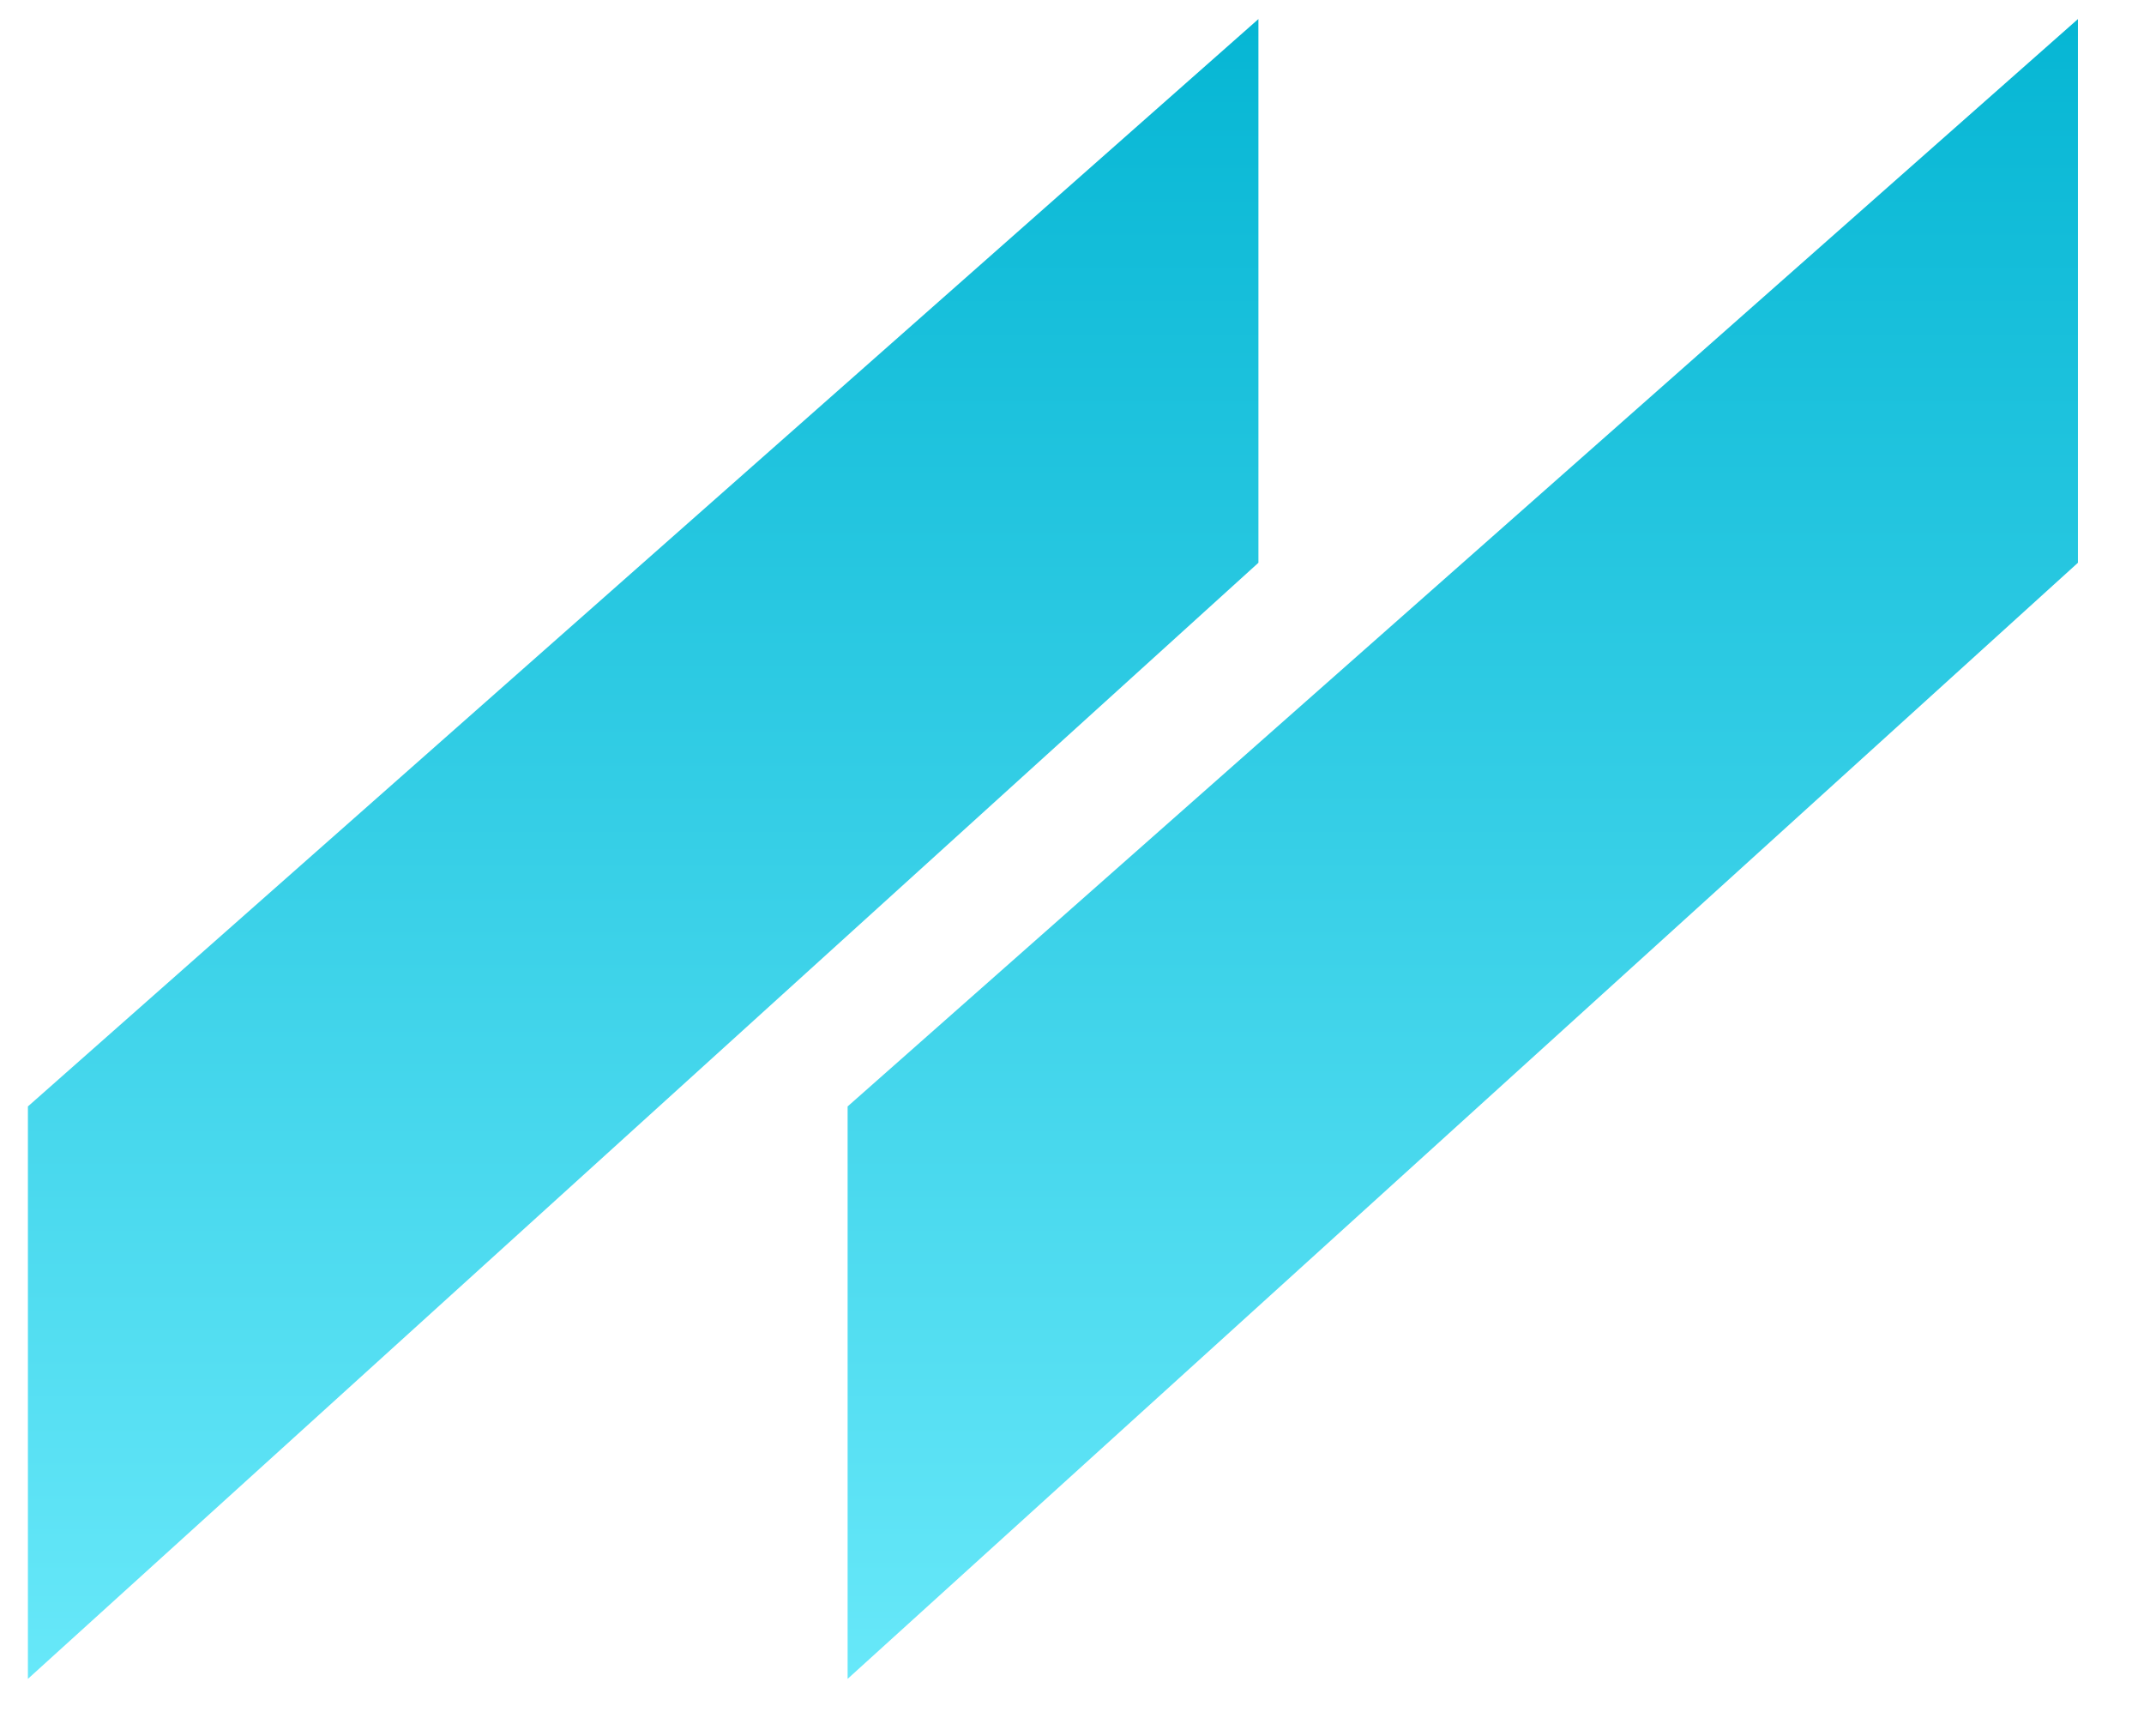
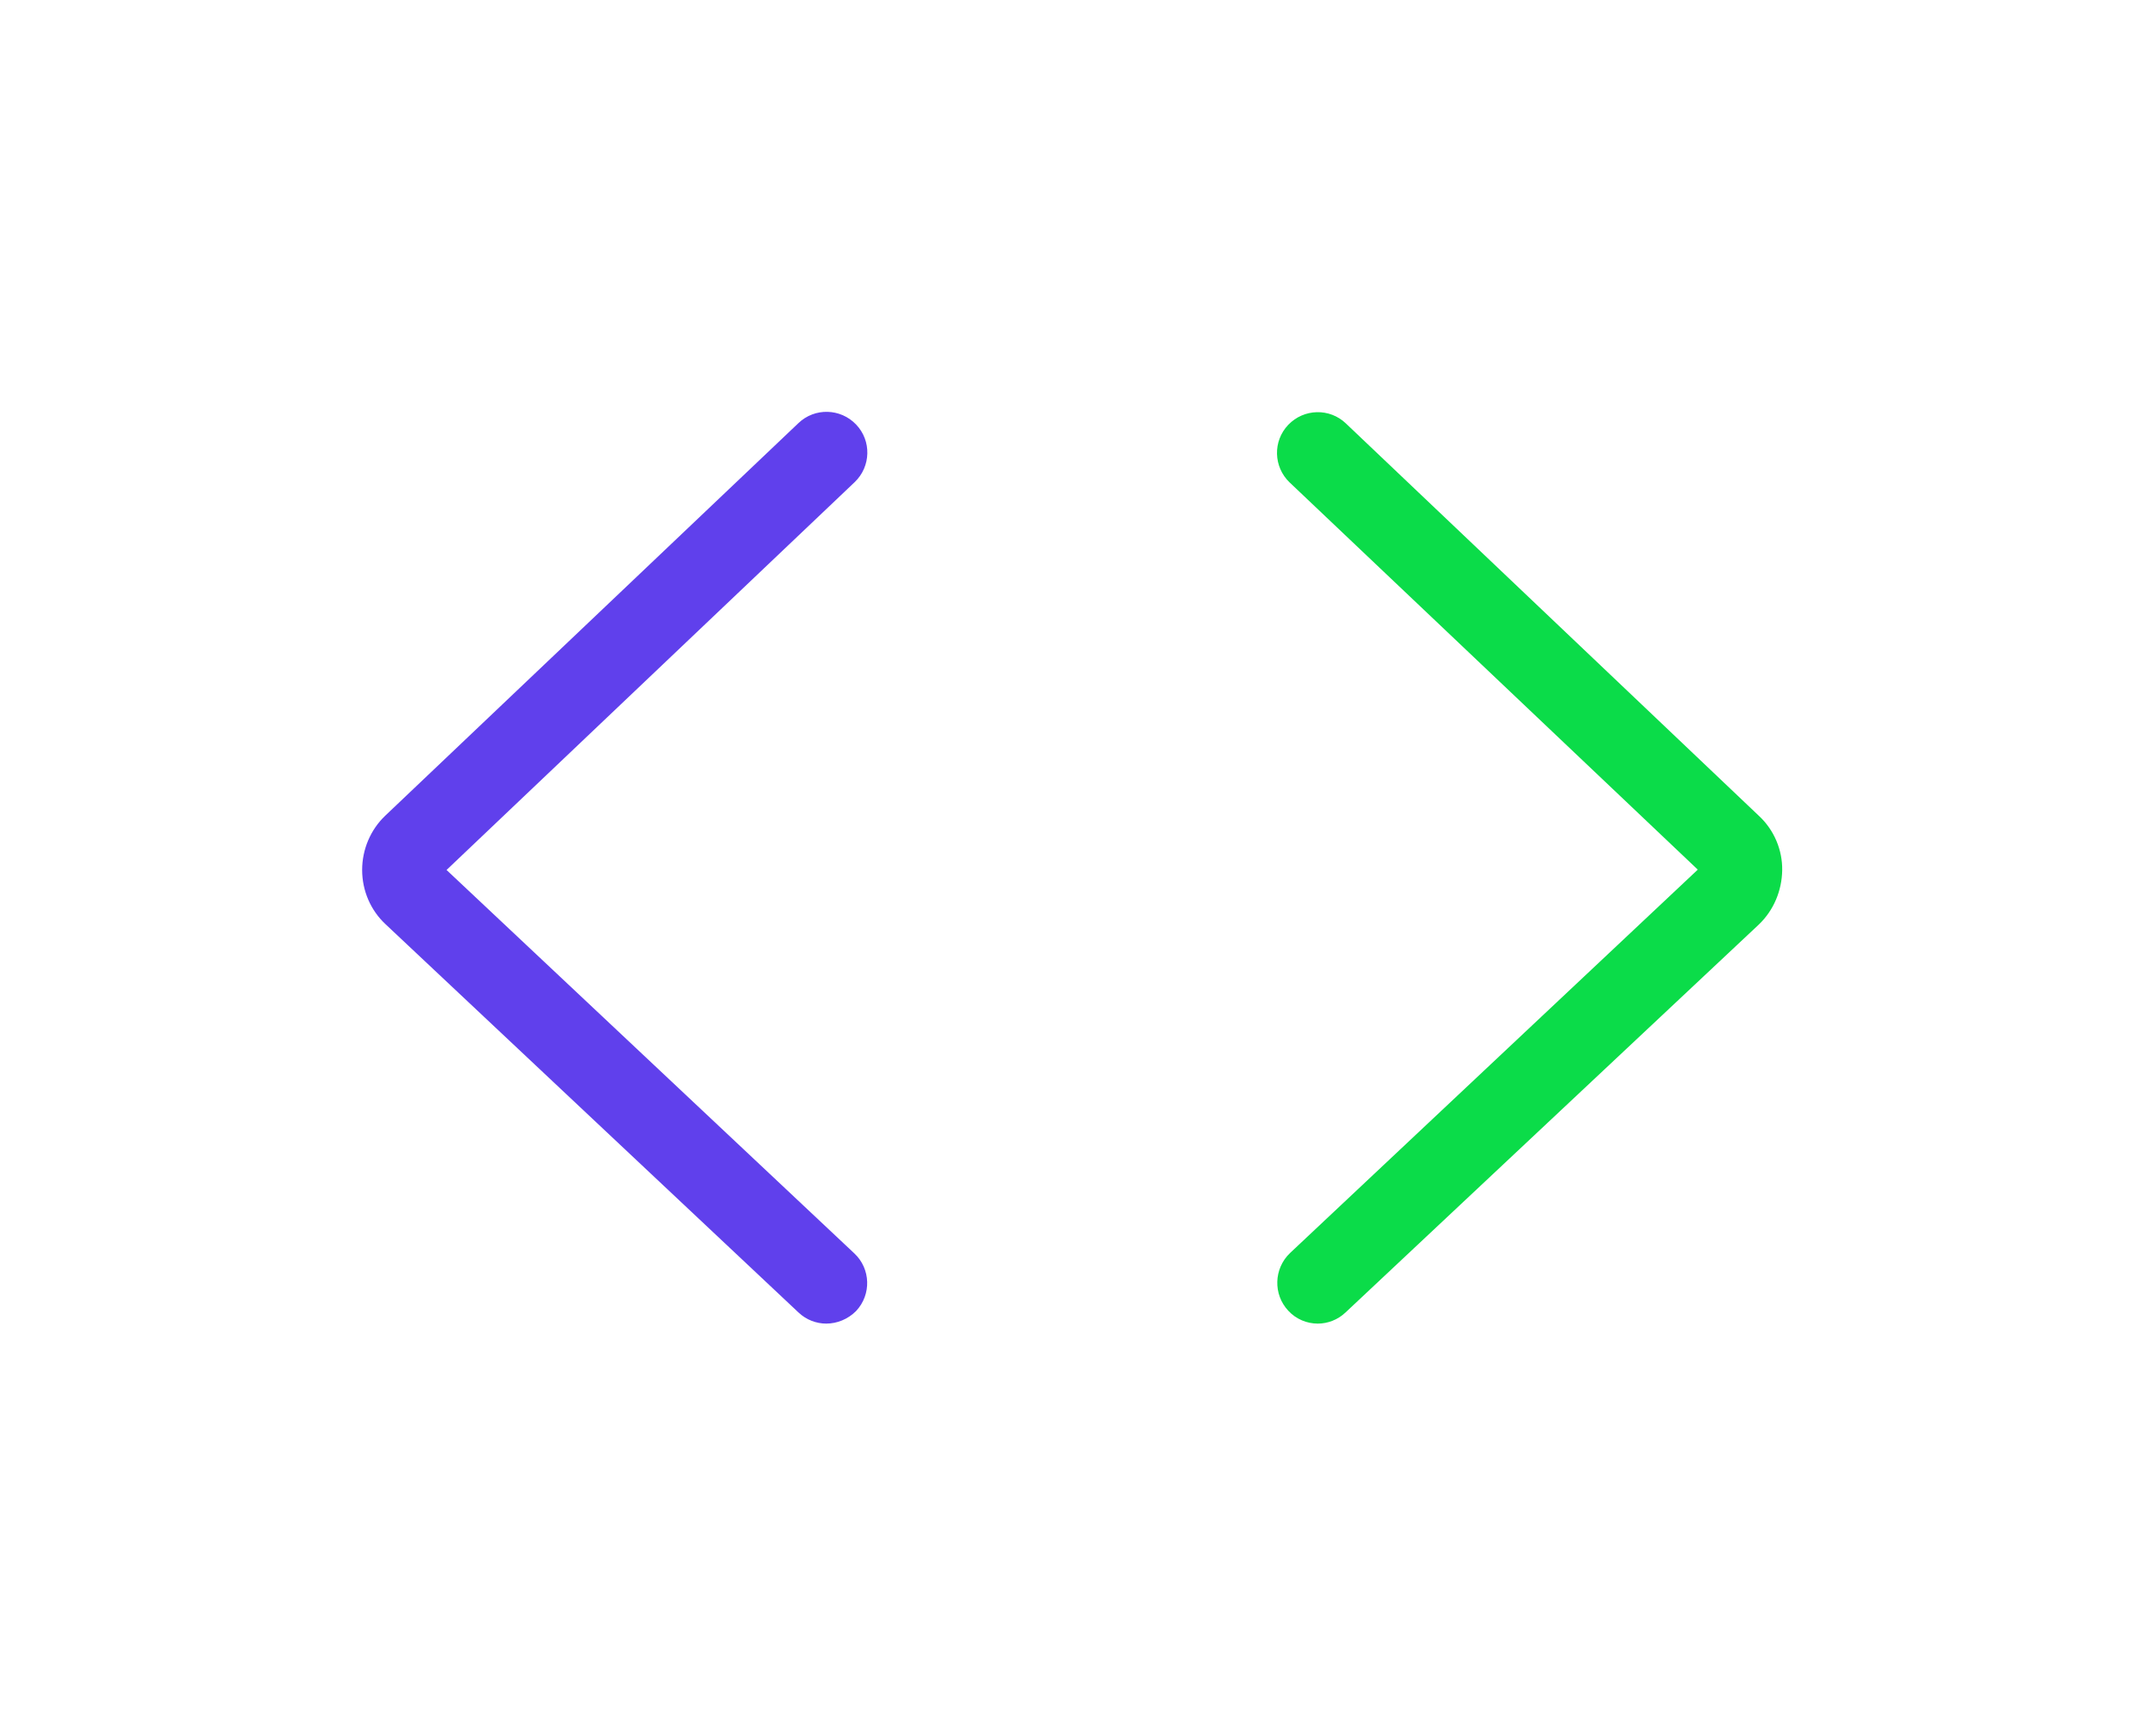
- <svg xmlns="http://www.w3.org/2000/svg" xmlns:xlink="http://www.w3.org/1999/xlink" version="1.1" preserveAspectRatio="xMidYMid meet" viewBox="344.564 330.278 111.737 91.218" width="53.87" height="43.61">
-   <defs>
-     <path d="M453.3 331.28L453.3 359.85L388.64 418.5L388.64 388.42L453.3 331.28Z" id="aFZf6T5ED" />
-     <linearGradient id="gradientb2ThqnP5Op" gradientUnits="userSpaceOnUse" x1="420.97" y1="331.28" x2="420.97" y2="418.5">
-       <stop style="stop-color: #06b6d4;stop-opacity: 1" offset="0%" />
-       <stop style="stop-color: #67e8f9;stop-opacity: 1" offset="100%" />
-     </linearGradient>
-     <path d="M410.23 331.28L410.23 359.85L345.56 418.5L345.56 388.42L410.23 331.28Z" id="a9fehgwfM" />
-     <linearGradient id="gradientk1wNV9Ostb" gradientUnits="userSpaceOnUse" x1="377.89" y1="331.28" x2="377.89" y2="418.5">
-       <stop style="stop-color: #06b6d4;stop-opacity: 1" offset="0%" />
-       <stop style="stop-color: #67e8f9;stop-opacity: 1" offset="100%" />
-     </linearGradient>
-   </defs>
+ <svg xmlns="http://www.w3.org/2000/svg" width="53.87" height="43.61" viewBox="0 0 512 512" id="Layer_1" version="1.1" xml:space="preserve">
+   <style type="text/css">
+       .st0{fill:#6040EC;}
+       .st1{fill:#0BDC49;}
+    </style>
  <g>
    <g>
-       <use xlink:href="#aFZf6T5ED" opacity="1" fill="url(#gradientb2ThqnP5Op)" />
+       <path class="st0" d="M183.5,390.4c-2.9,0-5.9-1.1-8.2-3.3L53.5,272.6c-4.4-4.1-6.9-9.9-6.9-16s2.5-11.9,6.8-16l121.9-115.8    c4.8-4.6,12.4-4.4,17,0.4c4.6,4.8,4.4,12.4-0.4,17L71.5,256.6l120.3,113.1c4.8,4.5,5.1,12.1,0.5,17    C189.9,389.1,186.7,390.4,183.5,390.4z" />
    </g>
    <g>
-       <use xlink:href="#a9fehgwfM" opacity="1" fill="url(#gradientk1wNV9Ostb)" />
+       <path class="st1" d="M328.5,390.4c-3.2,0-6.4-1.3-8.7-3.8c-4.5-4.8-4.3-12.4,0.5-17l120.3-113.1L320.2,142.3    c-4.8-4.6-5-12.2-0.4-17c4.6-4.8,12.2-5,17-0.4l121.9,115.8c4.4,4.1,6.9,10,6.8,16s-2.5,11.8-6.9,16L336.7,387.1    C334.4,389.3,331.4,390.4,328.5,390.4z" />
    </g>
  </g>
</svg>
